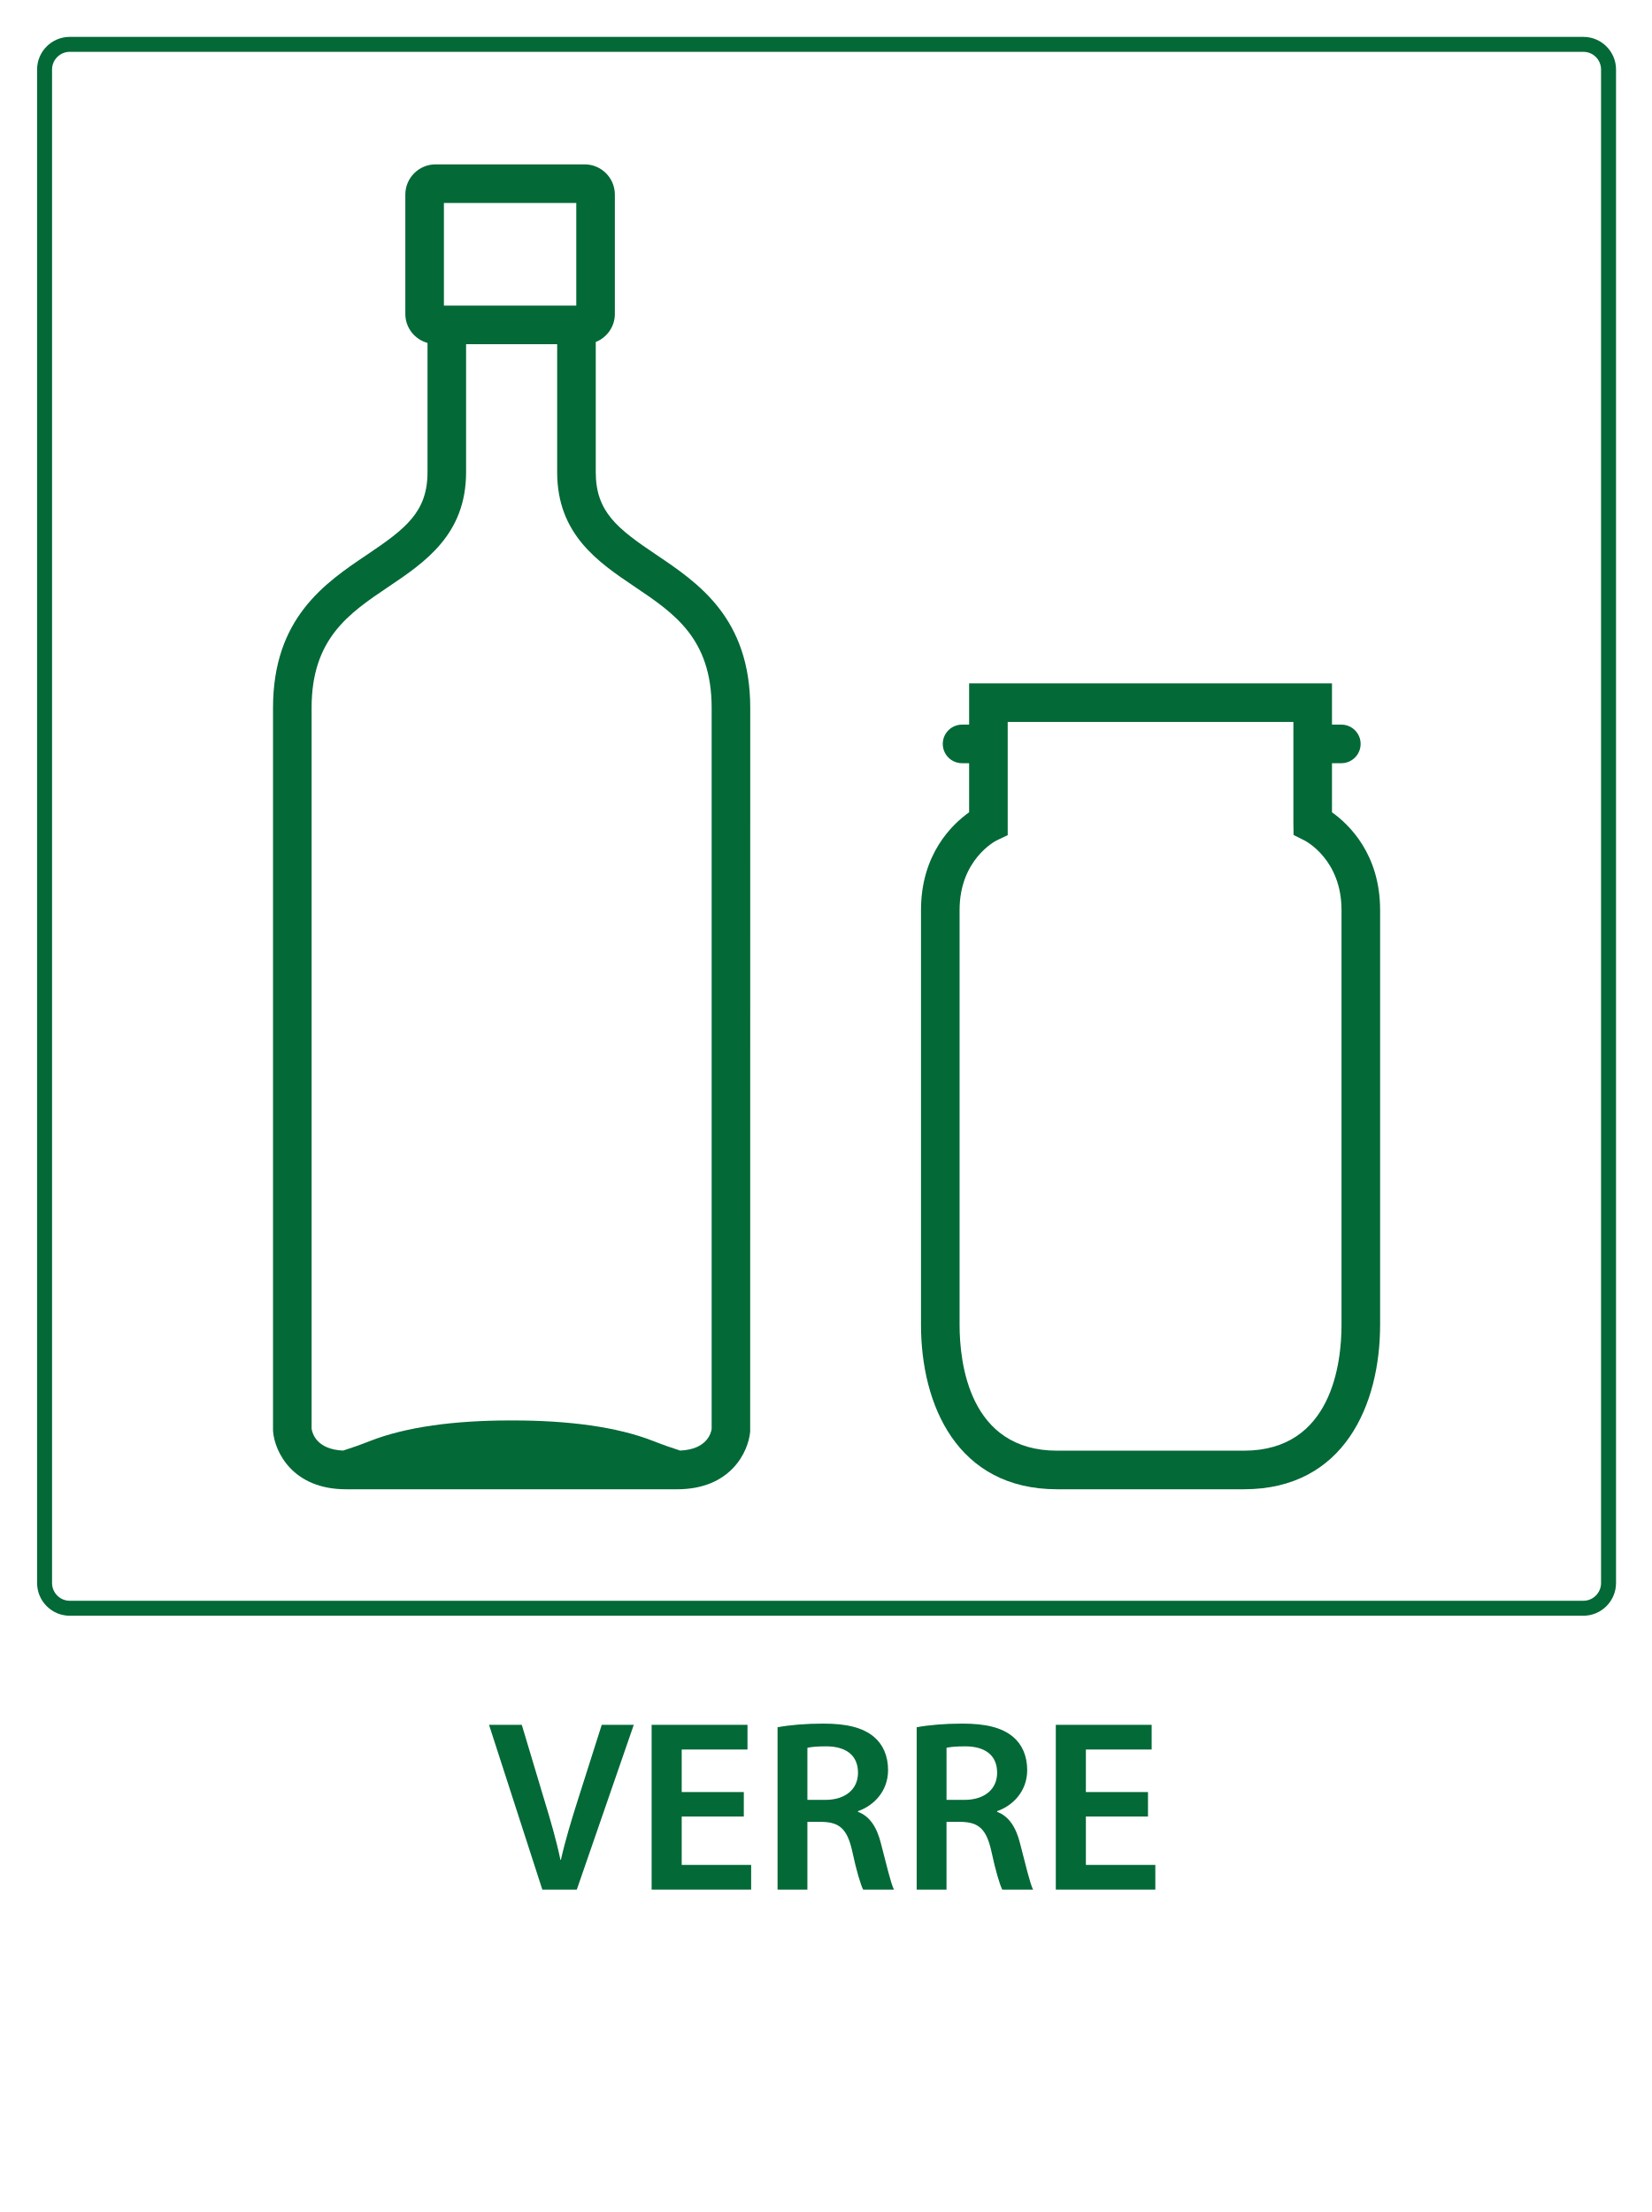
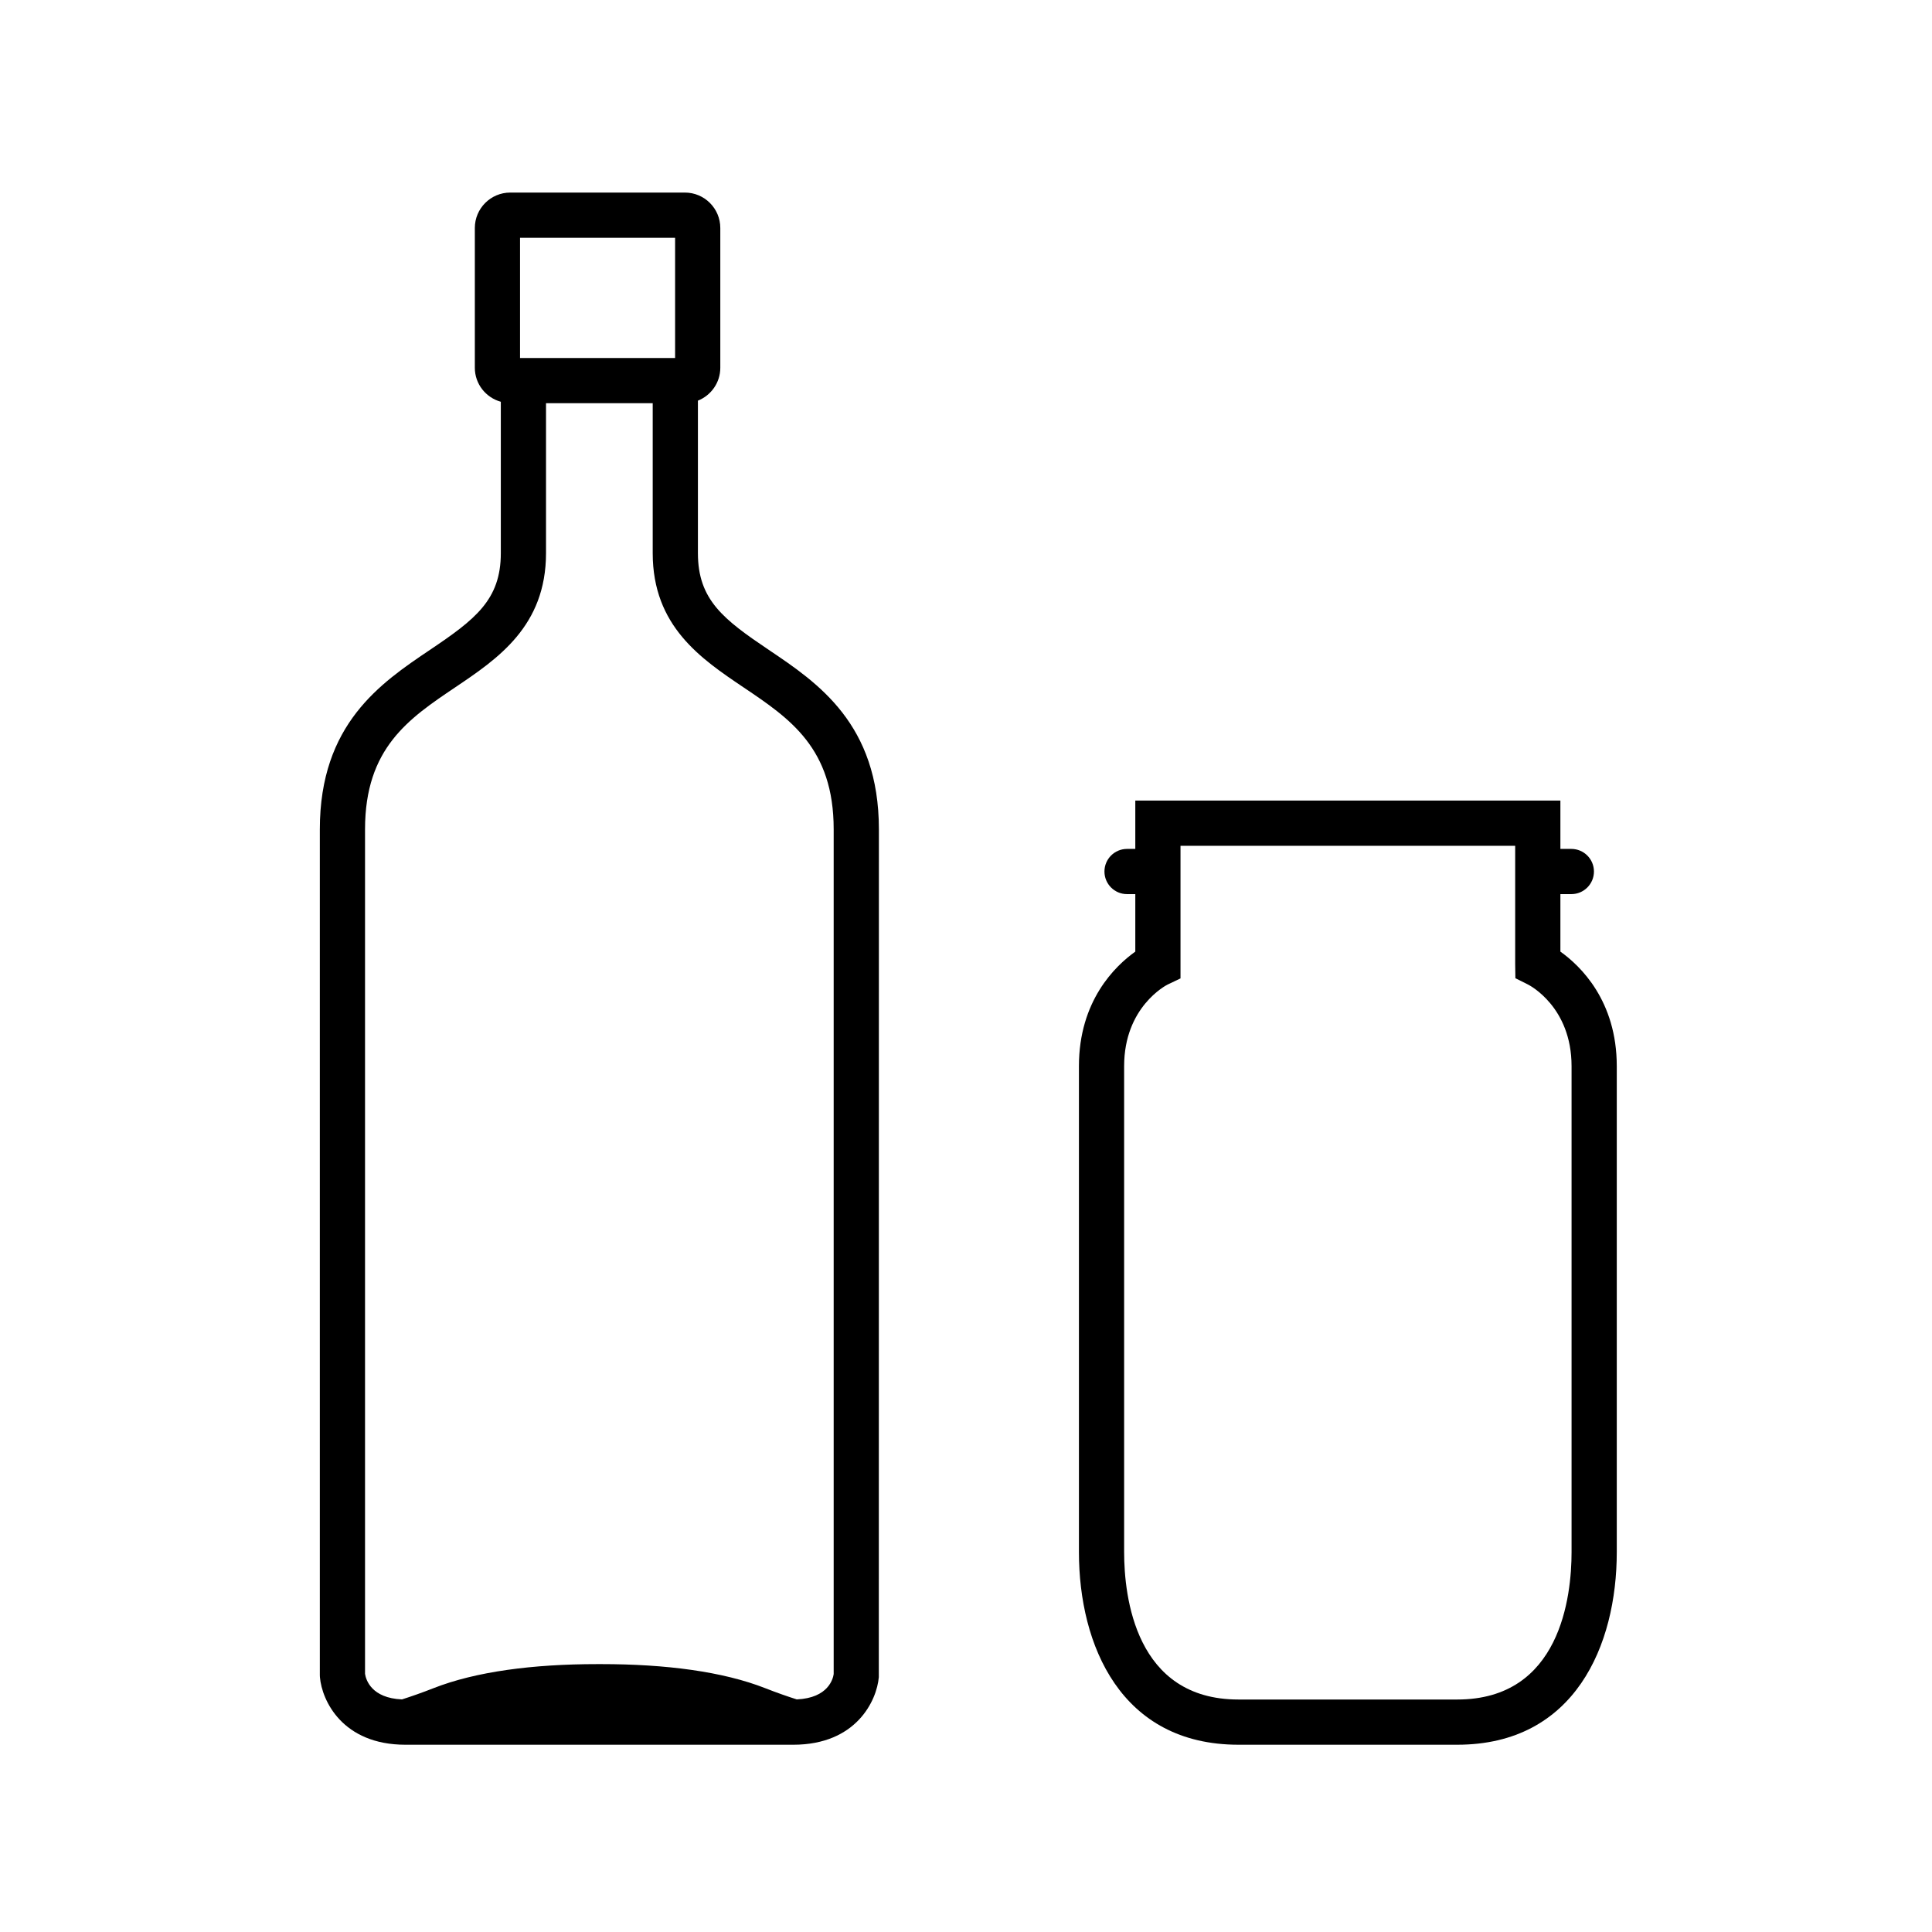
- <svg xmlns="http://www.w3.org/2000/svg" version="1.1" id="Calque_1" x="0px" y="0px" width="317.48px" height="425.2px" viewBox="0 0 317.48 425.2" enable-background="new 0 0 317.48 425.2" xml:space="preserve">
+ <svg xmlns="http://www.w3.org/2000/svg" version="1.1" id="Calque_1" x="0px" y="0px" viewBox="0 0 317 317">
  <g>
-     <path fill="#036937" d="M304.351,310.583H13.405c-3.463,0-6.275-2.822-6.275-6.289V13.362c0-3.461,2.812-6.274,6.275-6.274h290.945   c3.459,0,6.275,2.813,6.275,6.274v290.932C310.626,307.761,307.81,310.583,304.351,310.583z M13.405,9.966   c-1.875,0-3.398,1.522-3.398,3.396v290.932c0,1.881,1.523,3.41,3.398,3.41h290.945c1.873,0,3.396-1.529,3.396-3.41V13.362   c0-1.874-1.523-3.396-3.396-3.396H13.405z" />
-   </g>
-   <g>
-     <path fill="#036937" d="M104.243,363.229l-10.244-31.676h6.297l4.324,14.428c1.221,3.995,2.303,7.708,3.102,11.515h0.094   c0.846-3.76,2.021-7.614,3.242-11.468l4.605-14.475h6.158l-10.951,31.676H104.243z" />
-     <path fill="#036937" d="M142.972,349.177h-11.938v9.305h13.348v4.747h-19.129v-31.676h18.424v4.746h-12.643v8.178h11.938V349.177z" />
-     <path fill="#036937" d="M149.458,332.022c2.209-0.423,5.404-0.705,8.742-0.705c4.559,0,7.613,0.752,9.775,2.538   c1.738,1.457,2.725,3.666,2.725,6.392c0,4.089-2.771,6.861-5.779,7.896v0.141c2.303,0.846,3.666,3.055,4.418,6.109   c1.033,3.948,1.879,7.614,2.49,8.836h-5.922c-0.471-0.939-1.27-3.524-2.115-7.473c-0.939-4.136-2.396-5.451-5.686-5.546h-2.914   v13.019h-5.734V332.022z M155.192,345.98h3.43c3.902,0,6.299-2.067,6.299-5.217c0-3.431-2.396-5.075-6.156-5.075   c-1.834,0-3.008,0.141-3.572,0.282V345.98z" />
-     <path fill="#036937" d="M176.2,332.022c2.209-0.423,5.404-0.705,8.742-0.705c4.559,0,7.613,0.752,9.775,2.538   c1.738,1.457,2.725,3.666,2.725,6.392c0,4.089-2.771,6.861-5.779,7.896v0.141c2.303,0.846,3.666,3.055,4.418,6.109   c1.033,3.948,1.879,7.614,2.49,8.836h-5.922c-0.471-0.939-1.27-3.524-2.115-7.473c-0.939-4.136-2.396-5.451-5.686-5.546h-2.914   v13.019H176.2V332.022z M181.935,345.98h3.43c3.902,0,6.299-2.067,6.299-5.217c0-3.431-2.396-5.075-6.156-5.075   c-1.834,0-3.008,0.141-3.572,0.282V345.98z" />
-     <path fill="#036937" d="M220.661,349.177h-11.938v9.305h13.348v4.747h-19.129v-31.676h18.424v4.746h-12.643v8.178h11.938V349.177z" />
-   </g>
-   <g>
-     <path fill="#036937" d="M126.155,106.64c-7.434-5.005-11.642-8.209-11.642-15.88V65.738c2.147-0.854,3.673-2.942,3.673-5.391   v-22.94c0-3.205-2.606-5.811-5.81-5.811H83.722c-3.204,0-5.812,2.605-5.812,5.811v22.94c0,2.664,1.812,4.893,4.264,5.574V90.76   c0,7.671-4.208,10.875-11.643,15.88c-8.043,5.414-18.053,12.151-18.053,29.431v138.797l0.013,0.316   c0.33,3.837,3.687,11.09,14.034,11.09h31.521h0.593h31.521c10.348,0,13.704-7.253,14.035-11.09l0.013-139.113   C144.209,118.791,134.199,112.054,126.155,106.64z M85.326,39.014h25.443v19.728H99.611h-2.537H85.326V39.014z M136.791,274.668   c-0.104,0.758-0.865,3.943-6.061,4.167c-1.519-0.484-3.248-1.084-5.157-1.835c-6.922-2.721-16.286-3.955-26.934-3.955h-0.591   c-10.646,0-20.012,1.234-26.934,3.955c-1.91,0.751-3.641,1.352-5.158,1.836c-4.977-0.214-5.9-3.162-6.062-4.19V136.07   c0-13.331,7.18-18.163,14.778-23.278c6.991-4.706,14.917-10.04,14.917-22.032V66.158h7.484h2.537h7.486V90.76   c0,11.992,7.925,17.326,14.916,22.032c7.6,5.115,14.777,9.947,14.777,23.278V274.668z" />
-     <path fill="#036937" d="M256.027,156.14v-9.434h1.796c2.048,0,3.71-1.66,3.71-3.709c0-2.048-1.662-3.708-3.71-3.708h-1.796v-7.929   h-34.322h-1.102h-34.324v7.929h-1.355c-2.049,0-3.708,1.66-3.708,3.708c0,2.049,1.659,3.709,3.708,3.709h1.355v9.434   c-3.293,2.345-9.249,8.068-9.249,18.793v79.729c0,15.281,6.876,31.611,26.173,31.611h13.215h9.471h13.215   c19.299,0,26.174-16.33,26.174-31.611v-79.729C265.277,164.208,259.321,158.484,256.027,156.14z M257.86,254.662   c0,7.275-1.829,24.193-18.757,24.193h-13.215h-9.471h-13.215c-16.928,0-18.756-16.918-18.756-24.193v-79.729   c0-9.704,6.875-13.258,7.135-13.39l2.115-1.007v-21.759h26.906h1.102h26.905v19.418l0.034,2.308l2.047,1.025   c0.295,0.146,7.169,3.7,7.169,13.404V254.662z" />
+     <path fill="#000" d="M126.155,106.64c-7.434-5.005-11.642-8.209-11.642-15.88V65.738c2.147-0.854,3.673-2.942,3.673-5.391   v-22.94c0-3.205-2.606-5.811-5.81-5.811H83.722c-3.204,0-5.812,2.605-5.812,5.811v22.94c0,2.664,1.812,4.893,4.264,5.574V90.76   c0,7.671-4.208,10.875-11.643,15.88c-8.043,5.414-18.053,12.151-18.053,29.431v138.797l0.013,0.316   c0.33,3.837,3.687,11.09,14.034,11.09h31.521h0.593h31.521c10.348,0,13.704-7.253,14.035-11.09l0.013-139.113   C144.209,118.791,134.199,112.054,126.155,106.64z M85.326,39.014h25.443v19.728H99.611h-2.537H85.326V39.014z M136.791,274.668   c-0.104,0.758-0.865,3.943-6.061,4.167c-1.519-0.484-3.248-1.084-5.157-1.835c-6.922-2.721-16.286-3.955-26.934-3.955h-0.591   c-10.646,0-20.012,1.234-26.934,3.955c-1.91,0.751-3.641,1.352-5.158,1.836c-4.977-0.214-5.9-3.162-6.062-4.19V136.07   c0-13.331,7.18-18.163,14.778-23.278c6.991-4.706,14.917-10.04,14.917-22.032V66.158h7.484h2.537h7.486V90.76   c0,11.992,7.925,17.326,14.916,22.032c7.6,5.115,14.777,9.947,14.777,23.278V274.668z" />
+     <path fill="#000" d="M256.027,156.14v-9.434h1.796c2.048,0,3.71-1.66,3.71-3.709c0-2.048-1.662-3.708-3.71-3.708h-1.796v-7.929   h-34.322h-1.102h-34.324v7.929h-1.355c-2.049,0-3.708,1.66-3.708,3.708c0,2.049,1.659,3.709,3.708,3.709h1.355v9.434   c-3.293,2.345-9.249,8.068-9.249,18.793v79.729c0,15.281,6.876,31.611,26.173,31.611h13.215h9.471h13.215   c19.299,0,26.174-16.33,26.174-31.611v-79.729C265.277,164.208,259.321,158.484,256.027,156.14z M257.86,254.662   c0,7.275-1.829,24.193-18.757,24.193h-13.215h-9.471h-13.215c-16.928,0-18.756-16.918-18.756-24.193v-79.729   c0-9.704,6.875-13.258,7.135-13.39l2.115-1.007v-21.759h26.906h1.102h26.905v19.418l0.034,2.308l2.047,1.025   c0.295,0.146,7.169,3.7,7.169,13.404V254.662z" />
  </g>
</svg>
